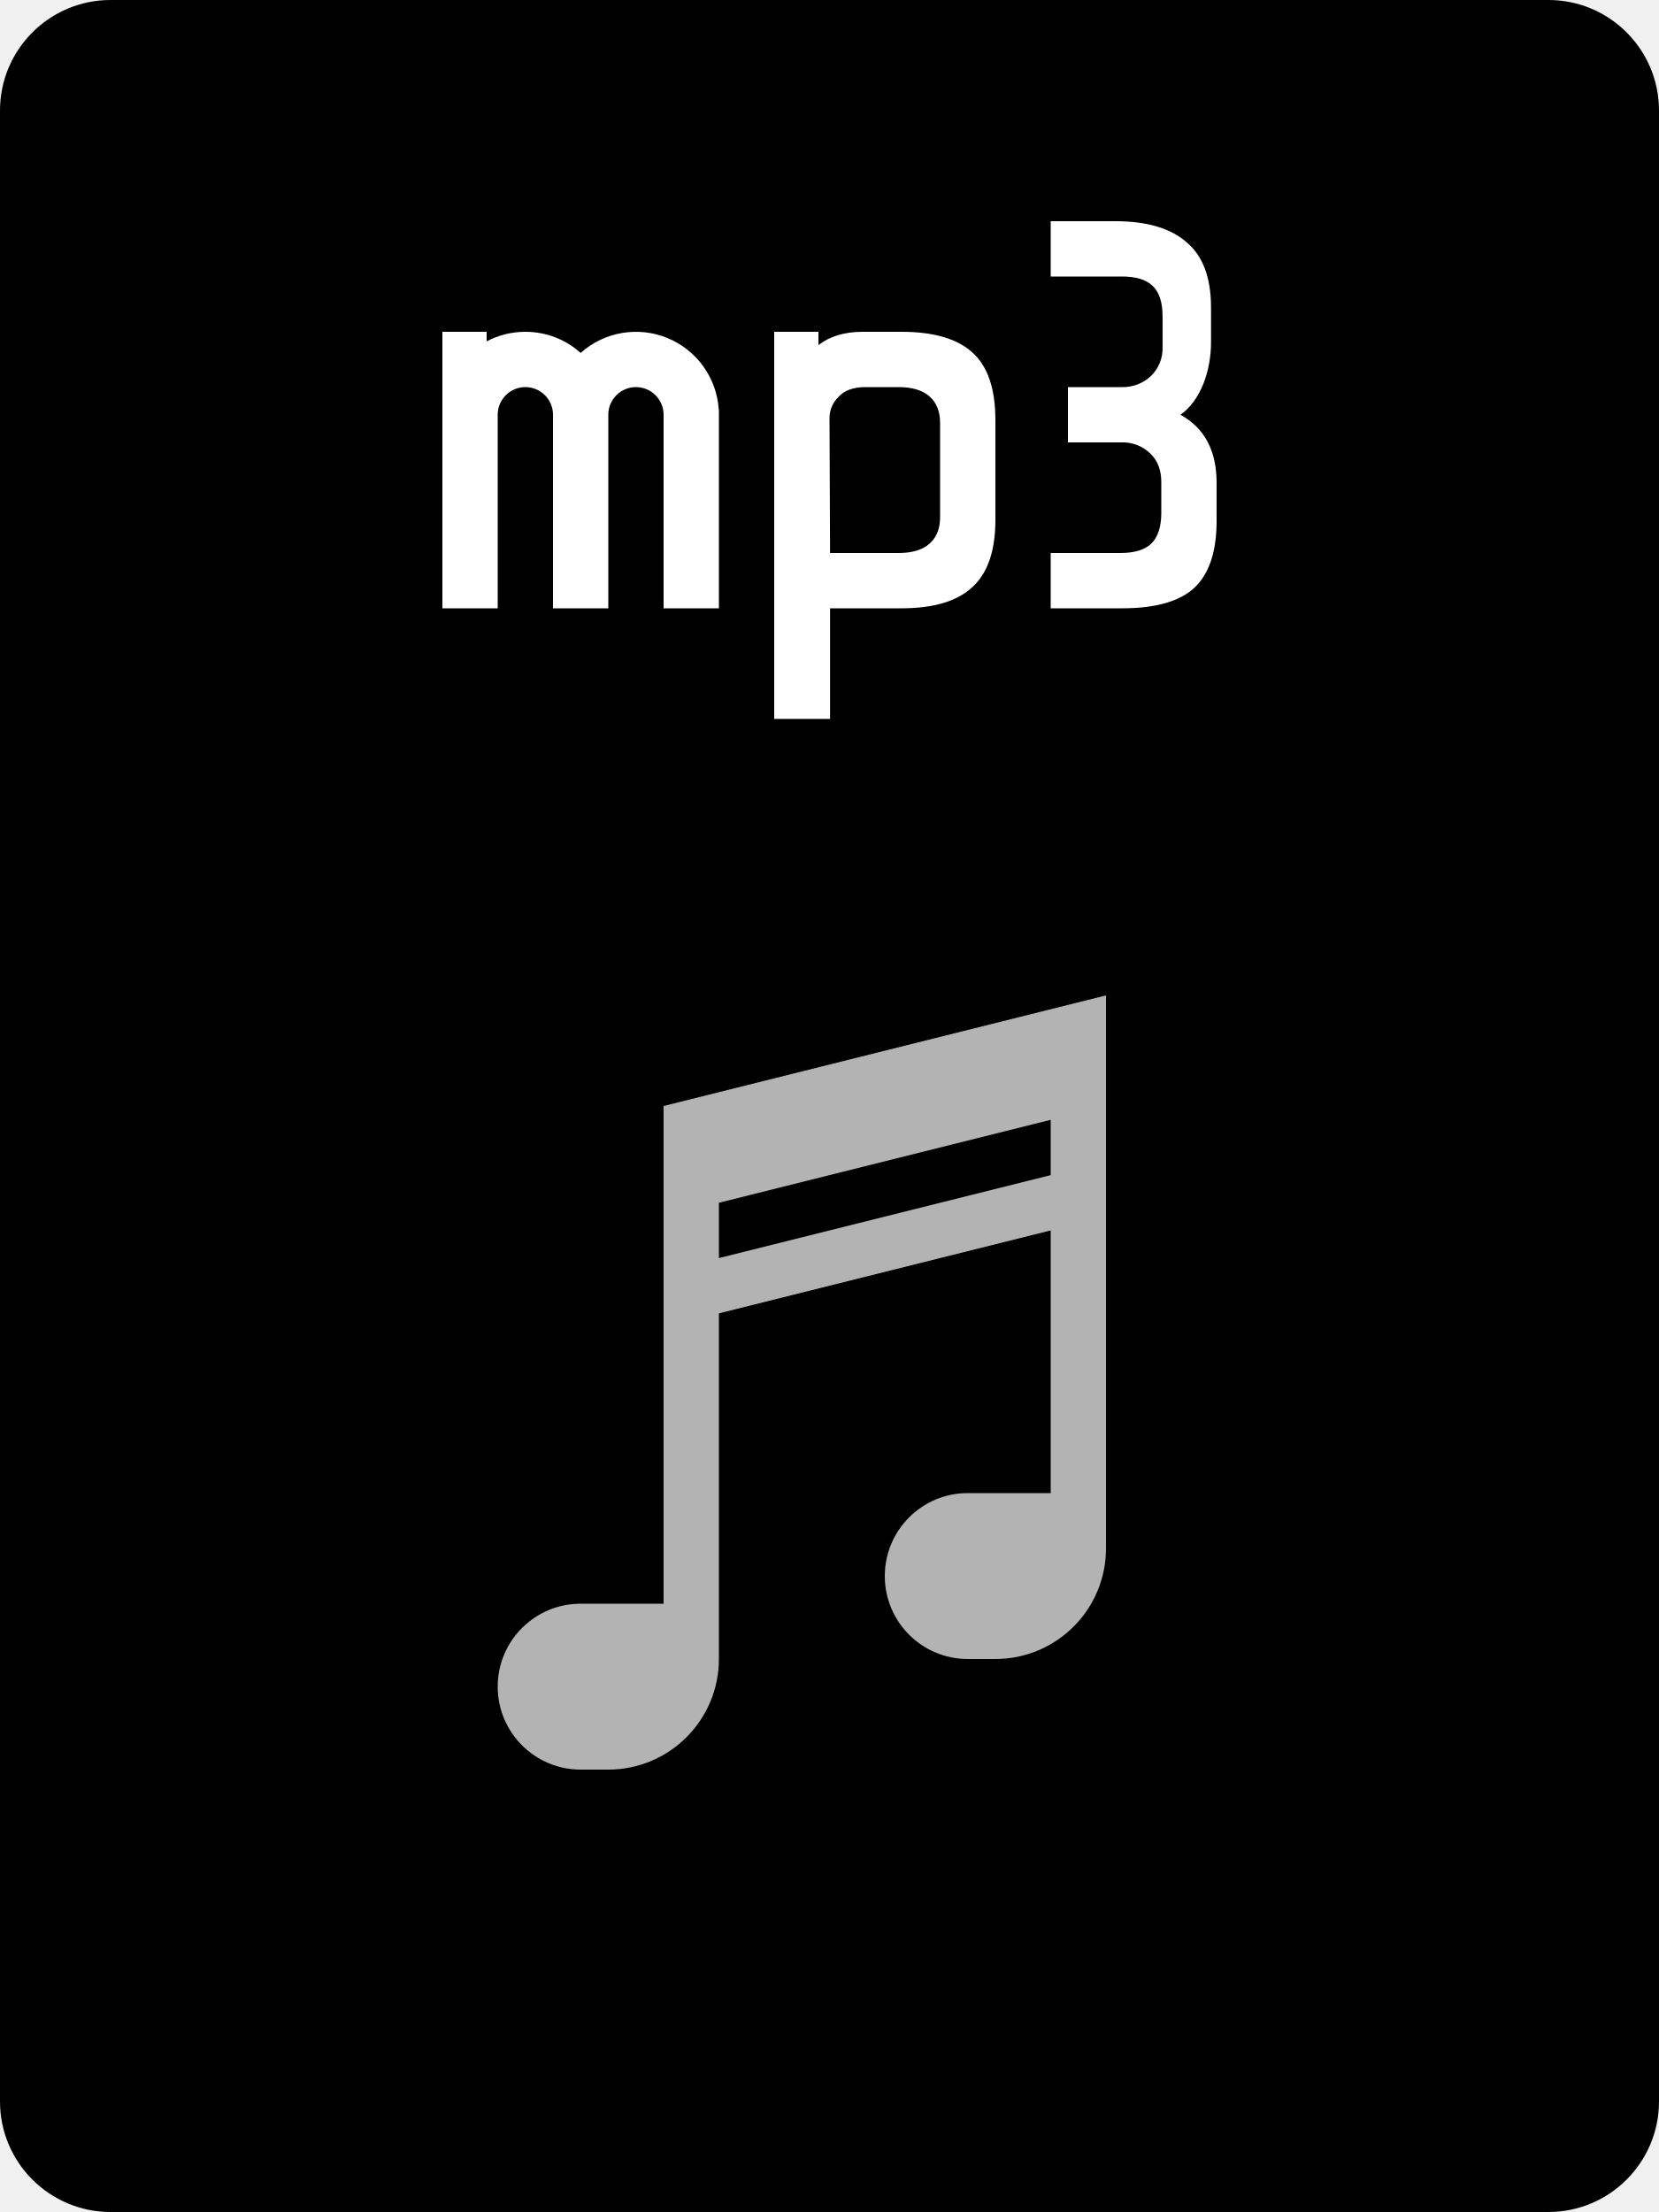
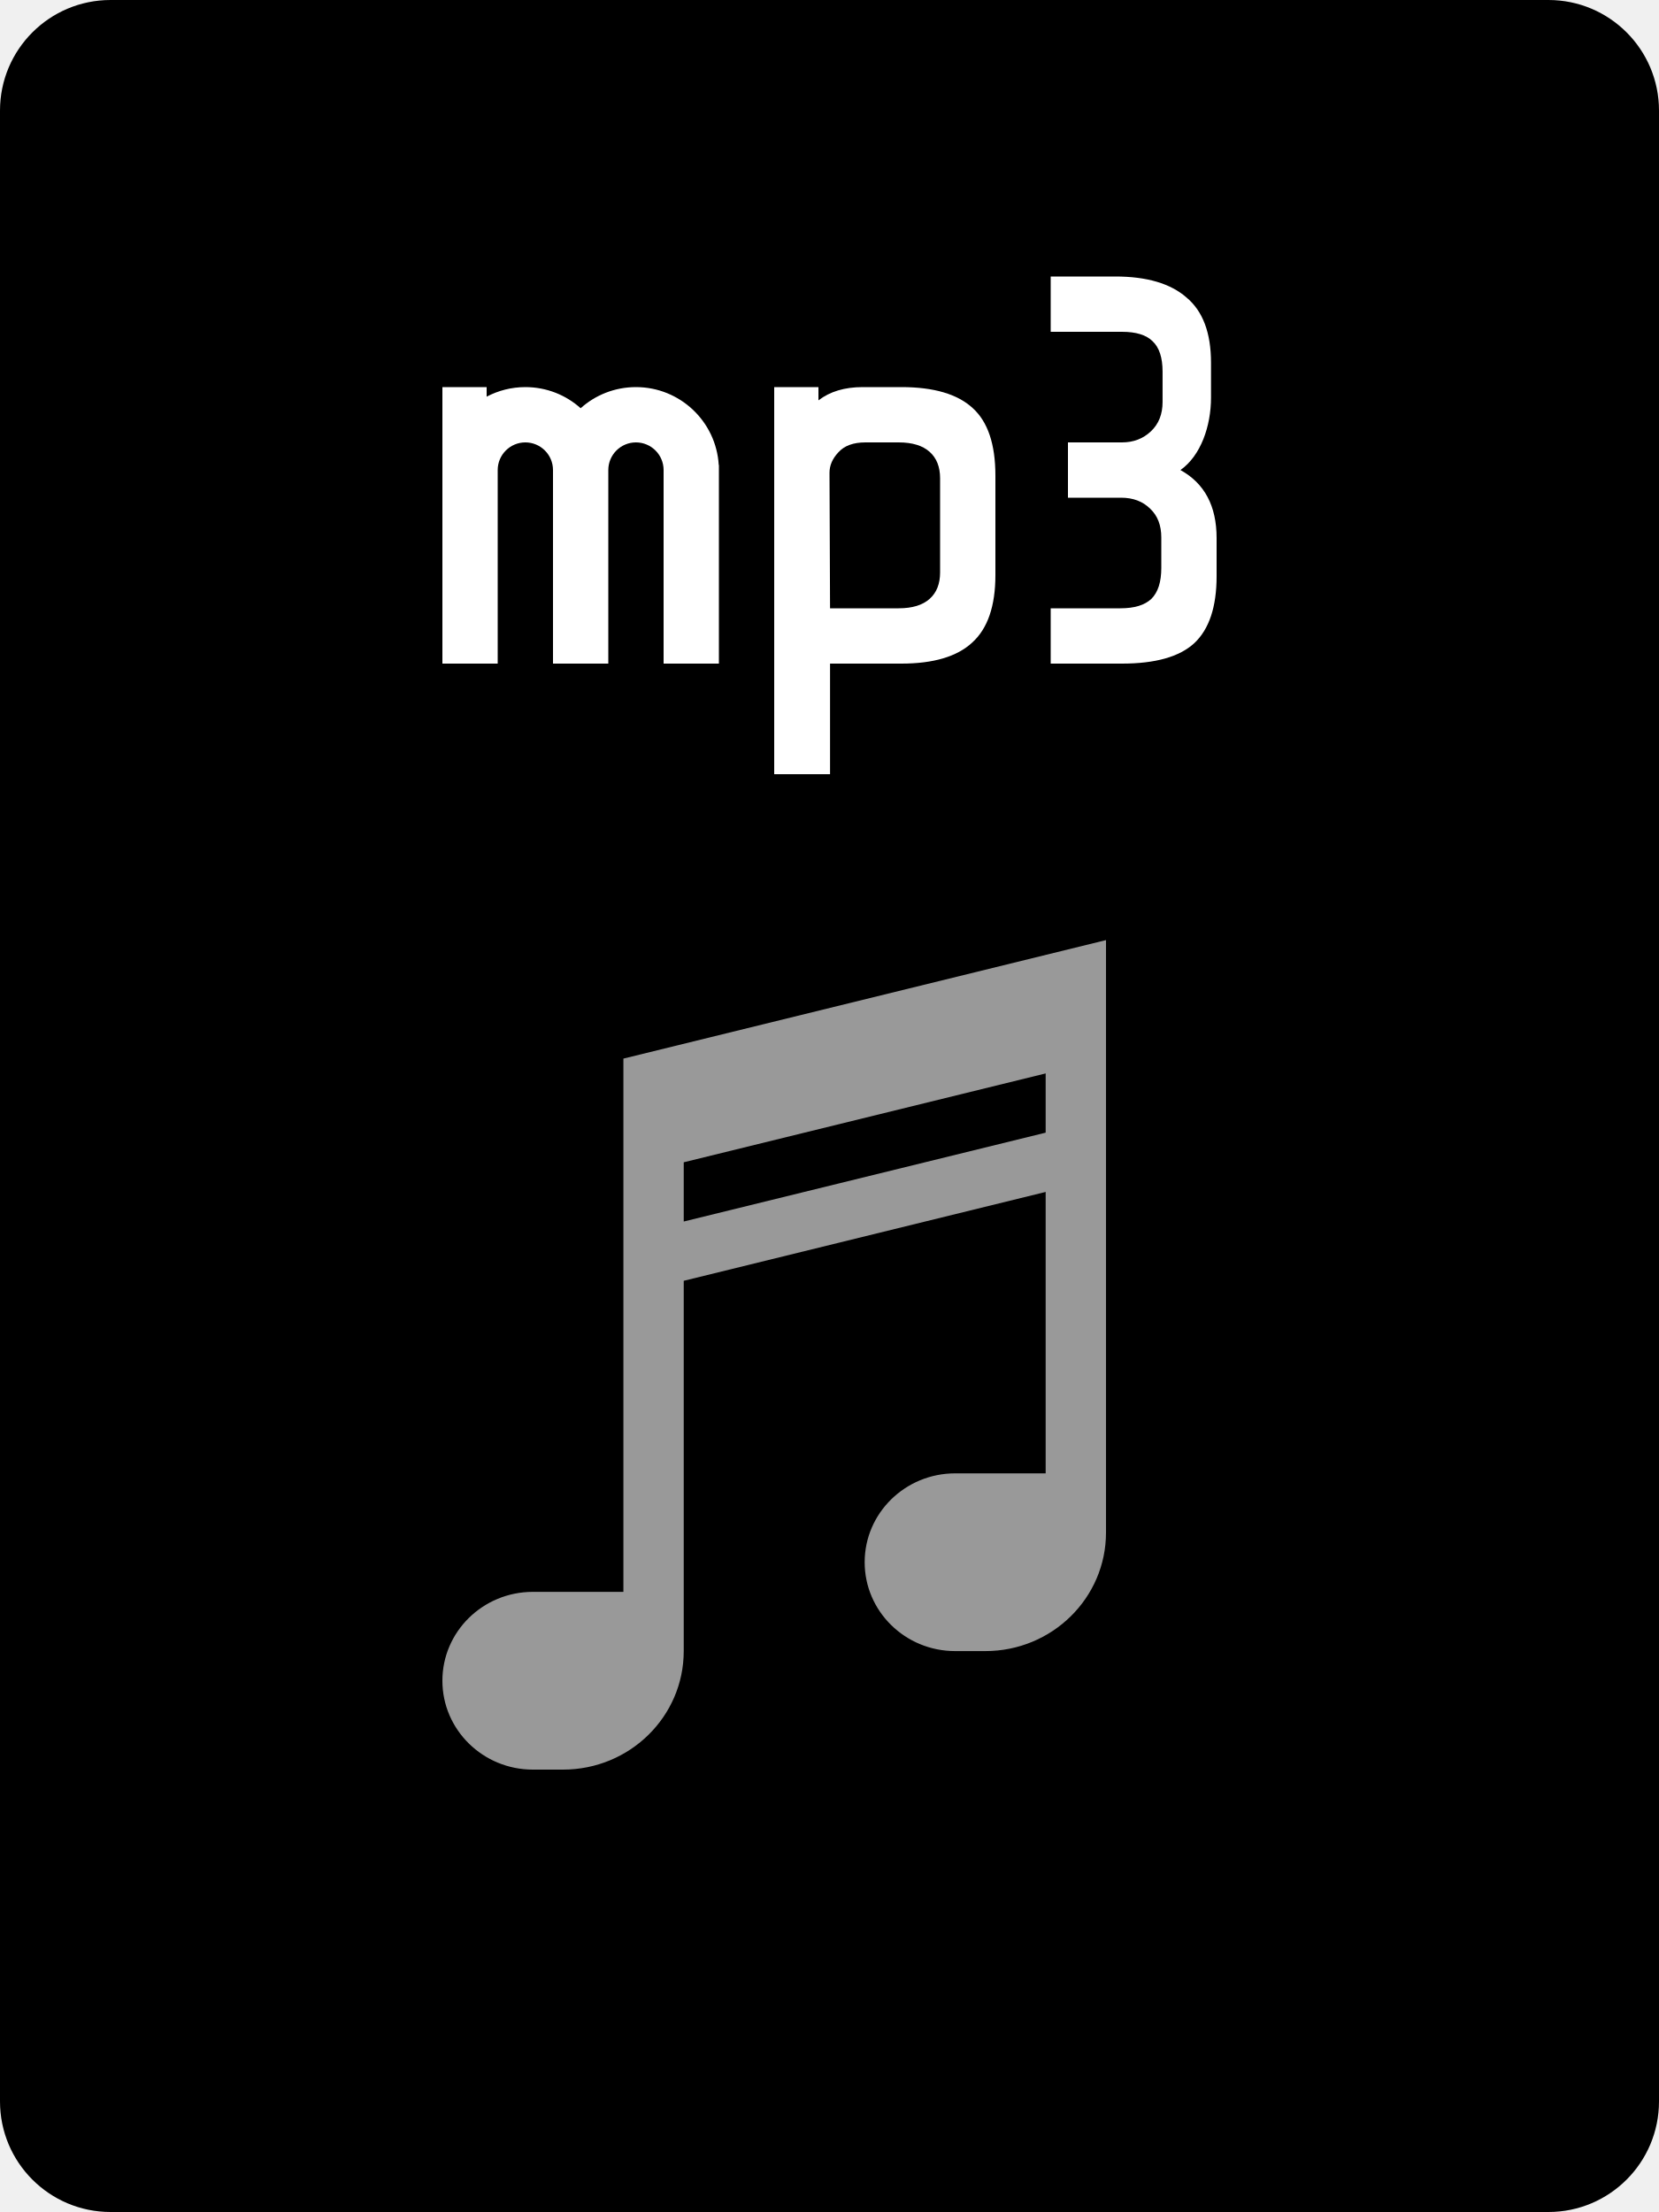
<svg xmlns="http://www.w3.org/2000/svg" viewBox="0 0 30 40">
-   <path d="M28 0H2a2 2 0 00-2 2v36a2 2 0 002 2h26a2 2 0 002-2V2a2 2 0 00-2-2z" />
-   <path fill="#fff" fill-rule="evenodd" d="M20 18l-8 2v9h-1.5a1.5 1.5 0 000 3h.5a2 2 0 002-2v-6.25l6-1.5V27h-1.5a1.5 1.5 0 000 3h.5a2 2 0 002-2V18zm-1 2.25l-6 1.5v1l6-1.5v-1z" clip-rule="evenodd" opacity=".7" />
-   <path fill="#fff" d="M22 9.42c0 .553-.134.957-.403 1.21-.268.247-.704.37-1.308.37H19v-1h1.26c.255 0 .44-.057.56-.17.12-.12.18-.307.18-.56v-.55c0-.22-.066-.393-.2-.52a.715.715 0 00-.53-.2h-.958V7h.977a.733.733 0 00.523-.2.696.696 0 00.211-.53v-.55c0-.253-.06-.437-.18-.55-.115-.113-.3-.17-.554-.17H19V4h1.168c.57 0 1 .127 1.288.38.296.247.443.64.443 1.18v.63c0 .513-.184 1.05-.553 1.31.436.24.654.65.654 1.23v.69z" />
-   <path fill="#fff" fill-rule="evenodd" d="M14.8 6v.24c.207-.16.473-.24.8-.24h.7c.587 0 1.017.127 1.29.38.273.247.41.653.41 1.22v1.8c0 .56-.14.967-.42 1.22-.273.253-.7.38-1.28.38h-1.29v2H14V6h.8zm.85 1c-.22 0-.383.06-.49.18a.53.53 0 00-.16.37l.01 2.45h1.24c.247 0 .433-.057.56-.17.127-.113.19-.273.19-.48v-1.7c0-.207-.063-.367-.19-.48-.127-.113-.313-.17-.56-.17h-.6z" clip-rule="evenodd" />
-   <path fill="#fff" d="M9.5 6c.384 0 .735.144 1 .382a1.5 1.5 0 012.497 1.026L13 7.41V11h-1V7.5a.5.5 0 00-1 0V11h-1V7.5a.5.5 0 00-1 0V11H8V6h.8v.173c.209-.11.447-.173.7-.173z" />
+   <path d="M28 0H2C0.895 0 0 0.895 0 2V38C0 39.105 0.895 40 2 40H28C29.105 40 30 39.105 30 38V2C30 0.895 29.105 0 28 0Z" />
+   <path opacity="0.6" fill-rule="evenodd" clip-rule="evenodd" d="M20 17L11.273 19.143V28.786H9.636C8.733 28.786 8 29.505 8 30.393C8 31.28 8.733 32 9.636 32H10.182C11.387 32 12.364 31.041 12.364 29.857V23.161L18.909 21.554V26.643H17.273C16.369 26.643 15.636 27.362 15.636 28.25C15.636 29.138 16.369 29.857 17.273 29.857H17.818C19.023 29.857 20 28.898 20 27.714V17ZM18.909 19.411L12.364 21.018V22.089L18.909 20.482V19.411Z" fill="#fff" />
+   <path d="M22 10.42C22 10.973 21.866 11.377 21.597 11.63C21.329 11.877 20.893 12 20.289 12H19V11H20.26C20.515 11 20.699 10.943 20.82 10.83C20.941 10.71 21 10.523 21 10.27V9.72C21 9.5 20.934 9.327 20.8 9.2C20.666 9.067 20.491 9 20.27 9H19.312V8H20.289C20.497 8 20.671 7.933 20.812 7.8C20.953 7.667 21.023 7.49 21.023 7.27V6.72C21.023 6.467 20.963 6.283 20.842 6.17C20.728 6.057 20.544 6 20.289 6H19V5H20.168C20.738 5 21.168 5.127 21.456 5.38C21.752 5.627 21.899 6.02 21.899 6.56V7.19C21.899 7.703 21.715 8.24 21.346 8.5C21.782 8.74 22 9.15 22 9.73V10.42Z" fill="#fff" />
+   <path fill-rule="evenodd" clip-rule="evenodd" d="M14.8 7V7.24C15.007 7.08 15.273 7 15.6 7H16.3C16.887 7 17.317 7.127 17.59 7.38C17.863 7.627 18 8.033 18 8.6V10.4C18 10.96 17.86 11.367 17.58 11.62C17.307 11.873 16.88 12 16.3 12H15.01V14H14V7H14.8ZM15.65 8C15.43 8 15.267 8.06 15.16 8.18C15.053 8.293 15 8.417 15 8.55L15.01 11H16.25C16.497 11 16.683 10.943 16.81 10.83C16.937 10.717 17 10.557 17 10.35V8.65C17 8.443 16.937 8.283 16.81 8.17C16.683 8.057 16.497 8 16.25 8H15.65Z" fill="#fff" />
+   <path d="M9.5 7C9.884 7 10.235 7.144 10.5 7.382C10.765 7.144 11.116 7 11.5 7C12.297 7 12.95 7.622 12.997 8.408L13 8.41V12H12V8.5C12 8.224 11.776 8 11.5 8C11.224 8 11 8.224 11 8.5V12H10V8.5C10 8.224 9.776 8 9.5 8C9.224 8 9 8.224 9 8.5V12H8V7H8.8V7.173C9.009 7.063 9.247 7 9.5 7Z" fill="#fff" />
</svg>
